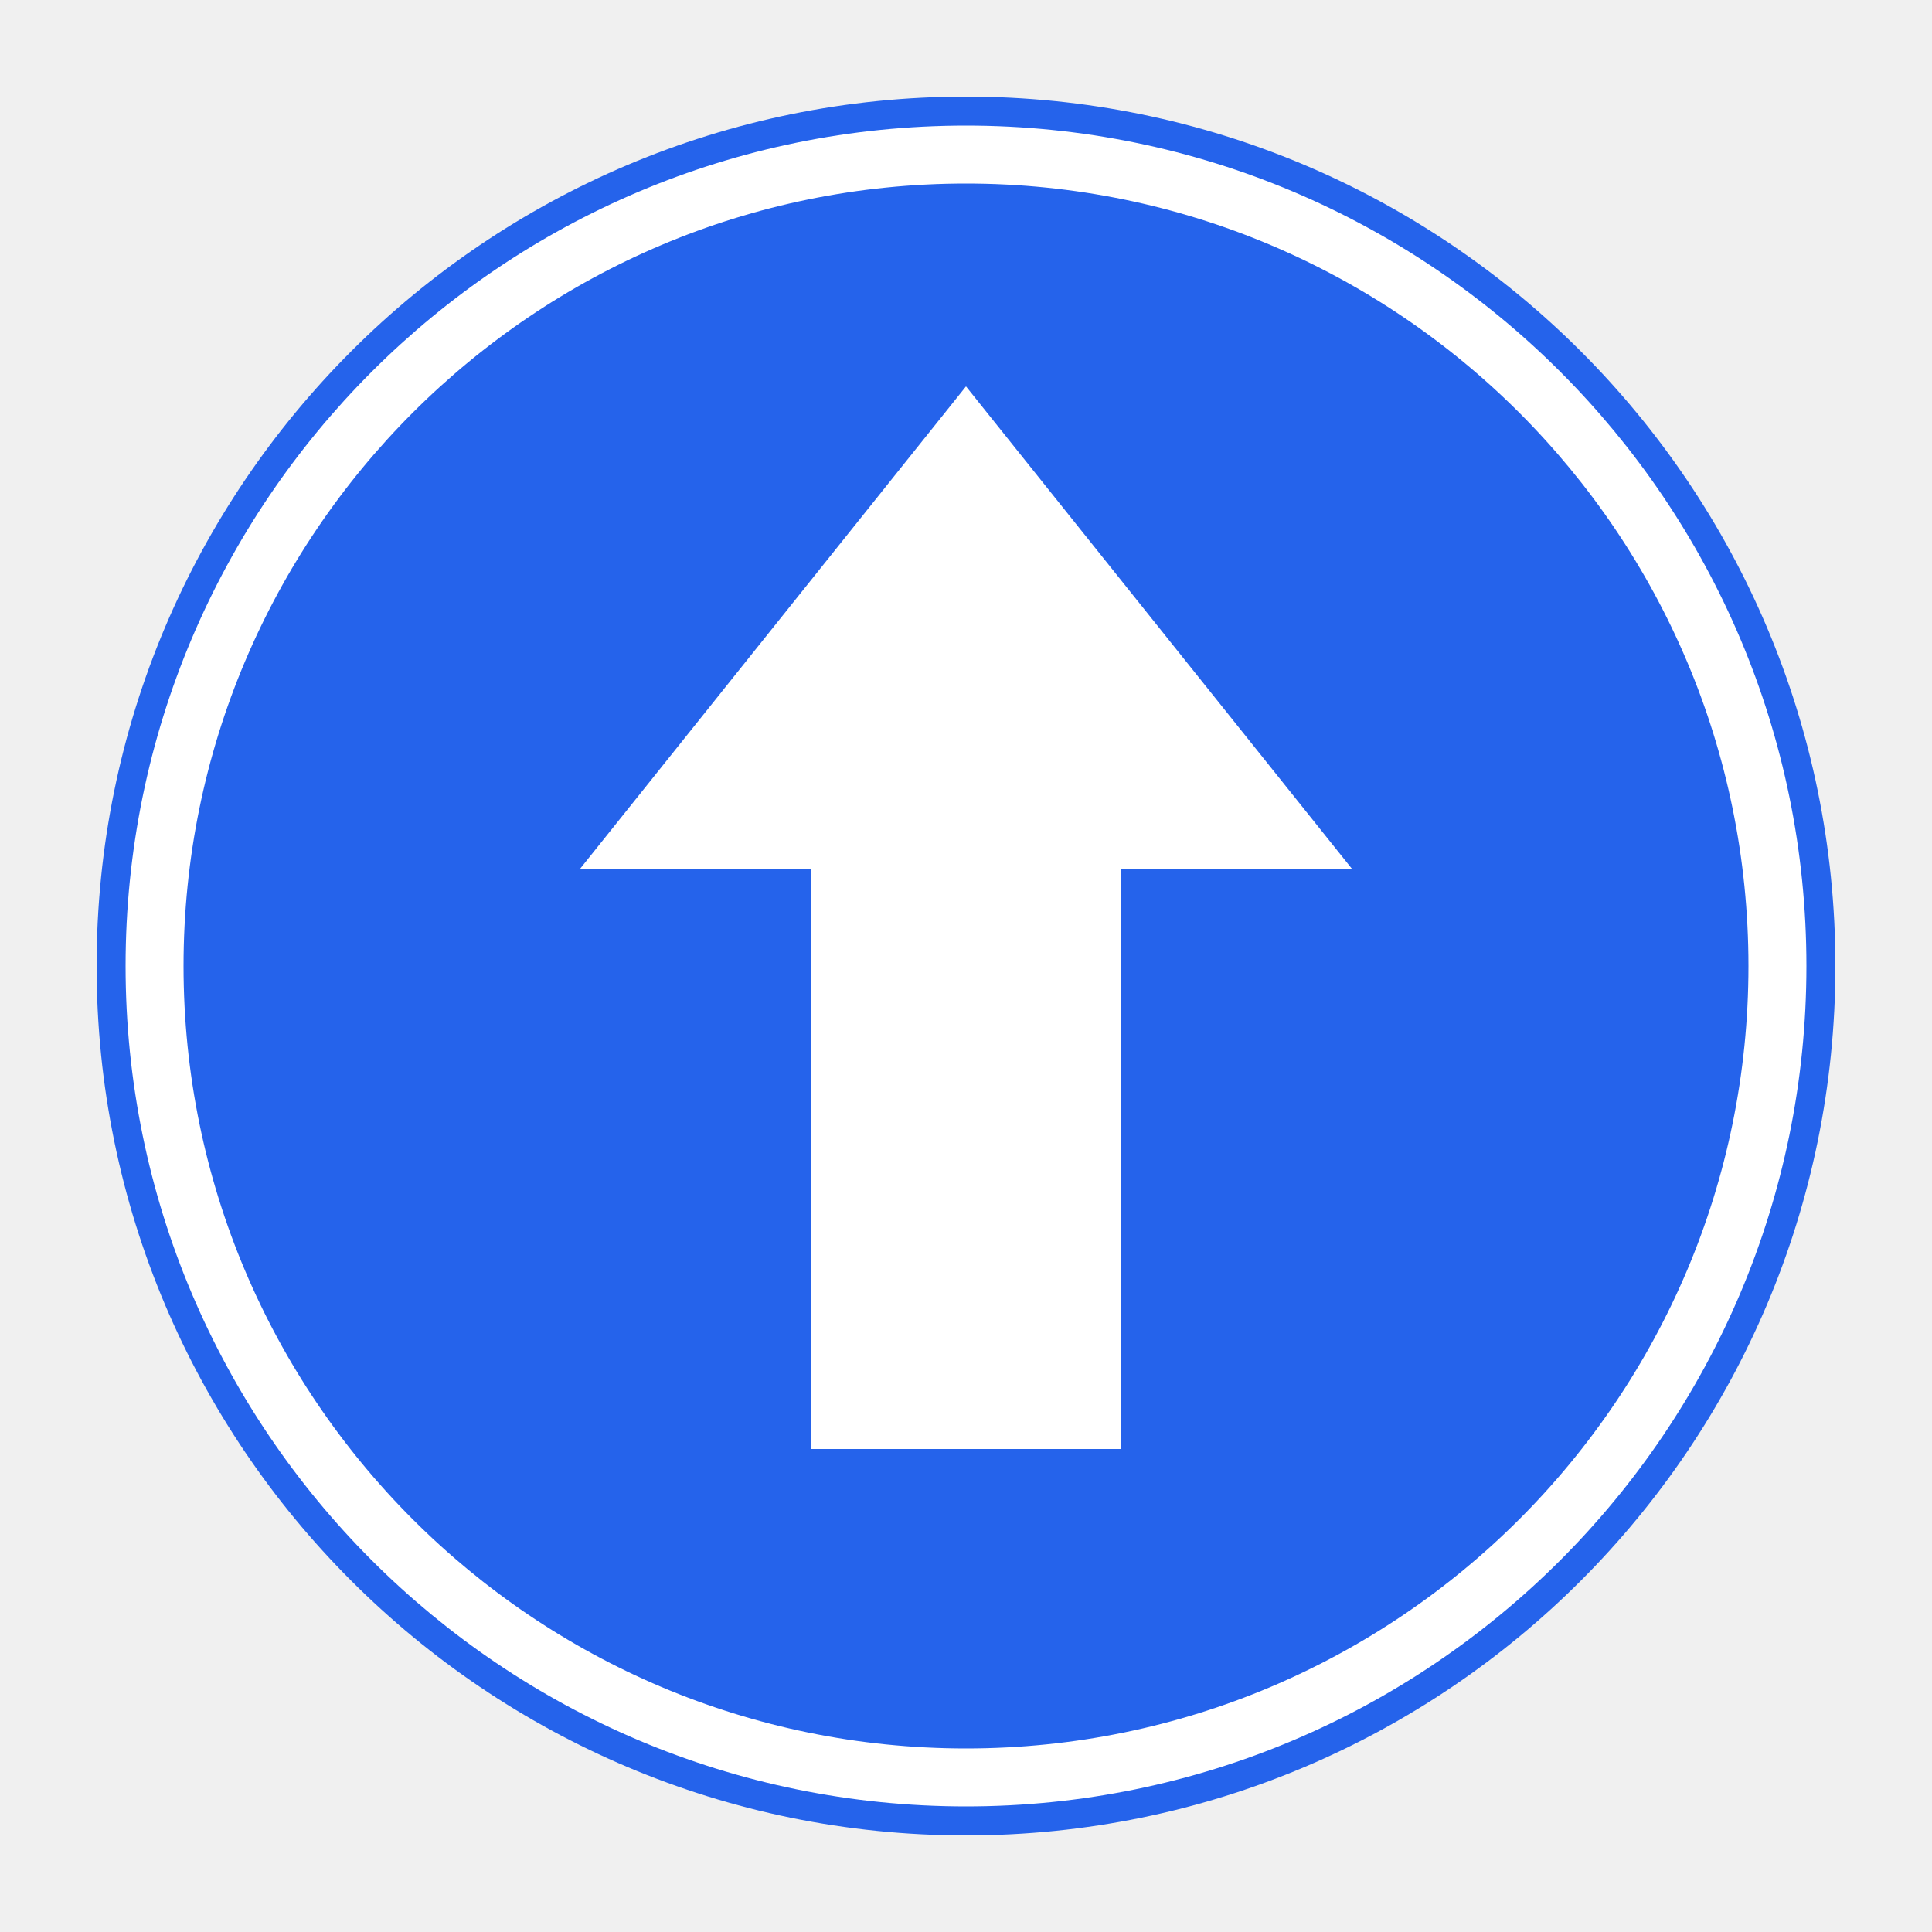
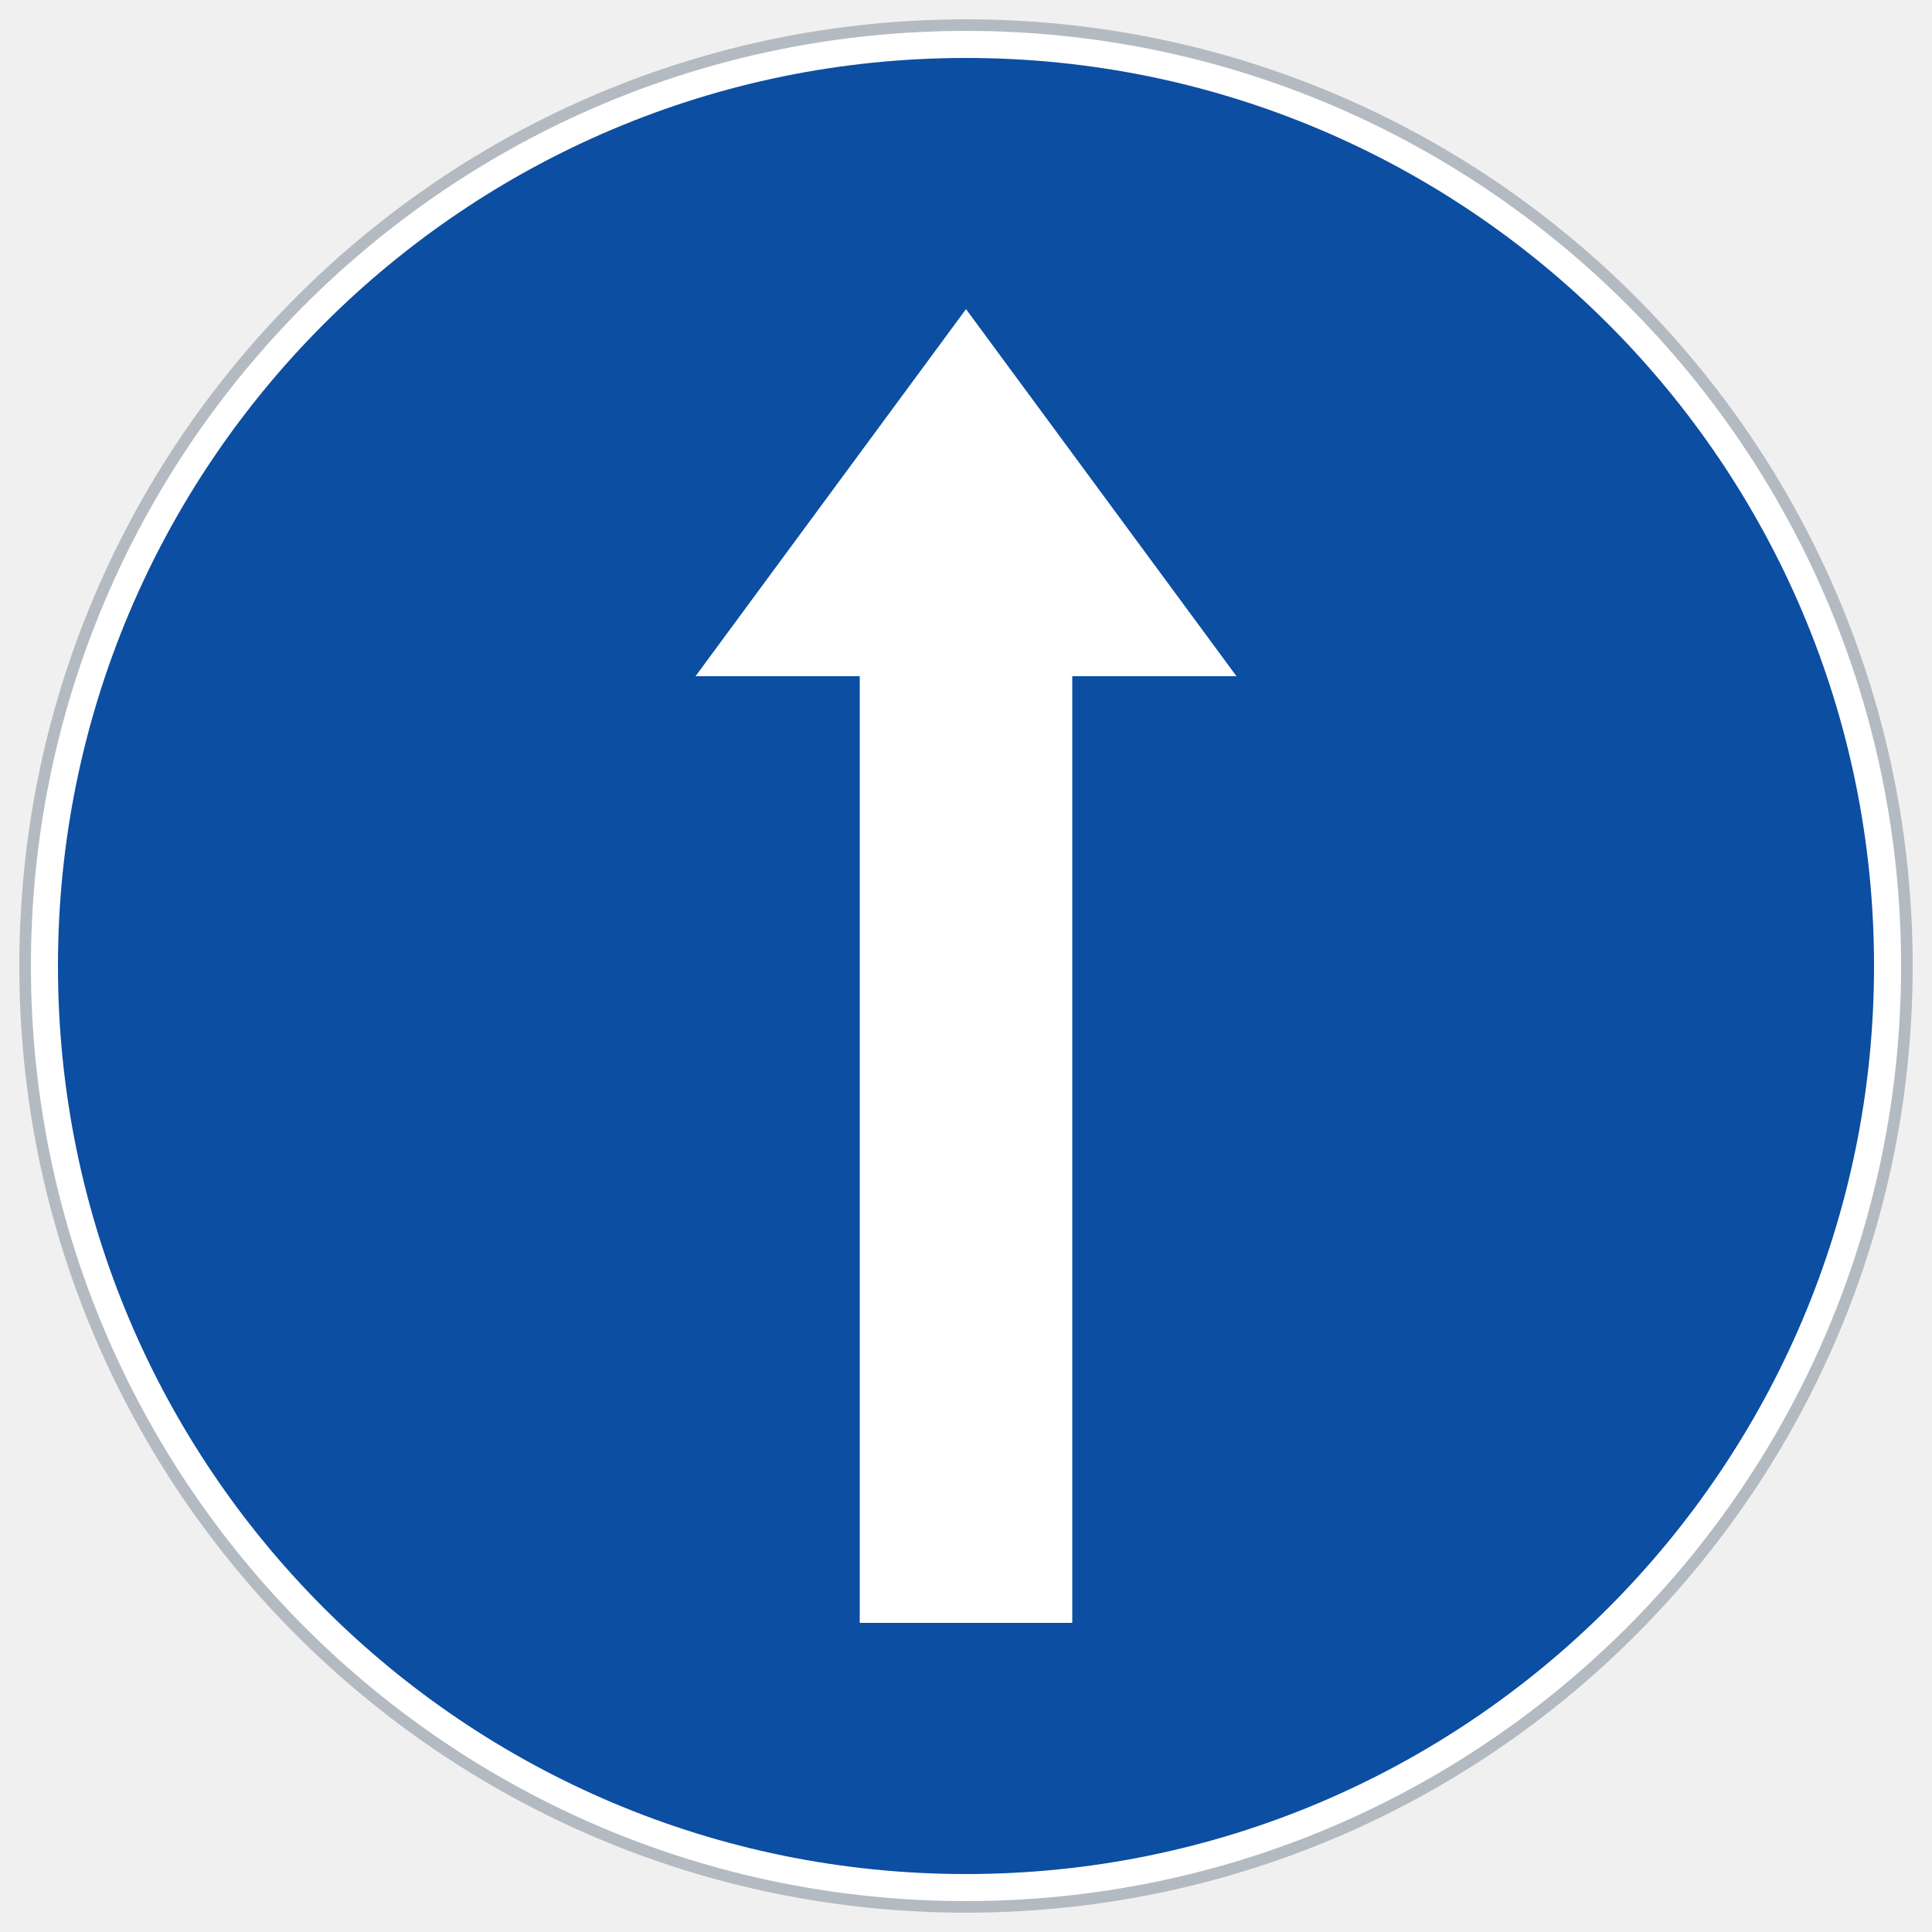
- <svg xmlns="http://www.w3.org/2000/svg" viewBox="0 0 100 100">
-   <circle cx="50" cy="50" r="45" fill="#2563EB" />
-   <circle cx="50" cy="50" r="42" fill="#2563EB" stroke="#FFFFFF" stroke-width="3" />
-   <path d="M50 20 L30 45 L42 45 L42 75 L58 75 L58 45 L70 45 Z" fill="#FFFFFF" />
+ <svg xmlns="http://www.w3.org/2000/svg" viewBox="0 0 200 200">
+   <circle cx="100" cy="100" r="97.4" fill="#FFFFFF" stroke="#B4BAC1" stroke-width="1.2" />
+   <circle cx="100" cy="100" r="94" fill="#0B4EA2" />
+   <path fill="none" stroke="#FFFFFF" stroke-width="22" stroke-linejoin="round" d="M100 168L100 69" />
+   <path fill="#FFFFFF" d="M100 32L128 70L72 70Z" />
</svg>
